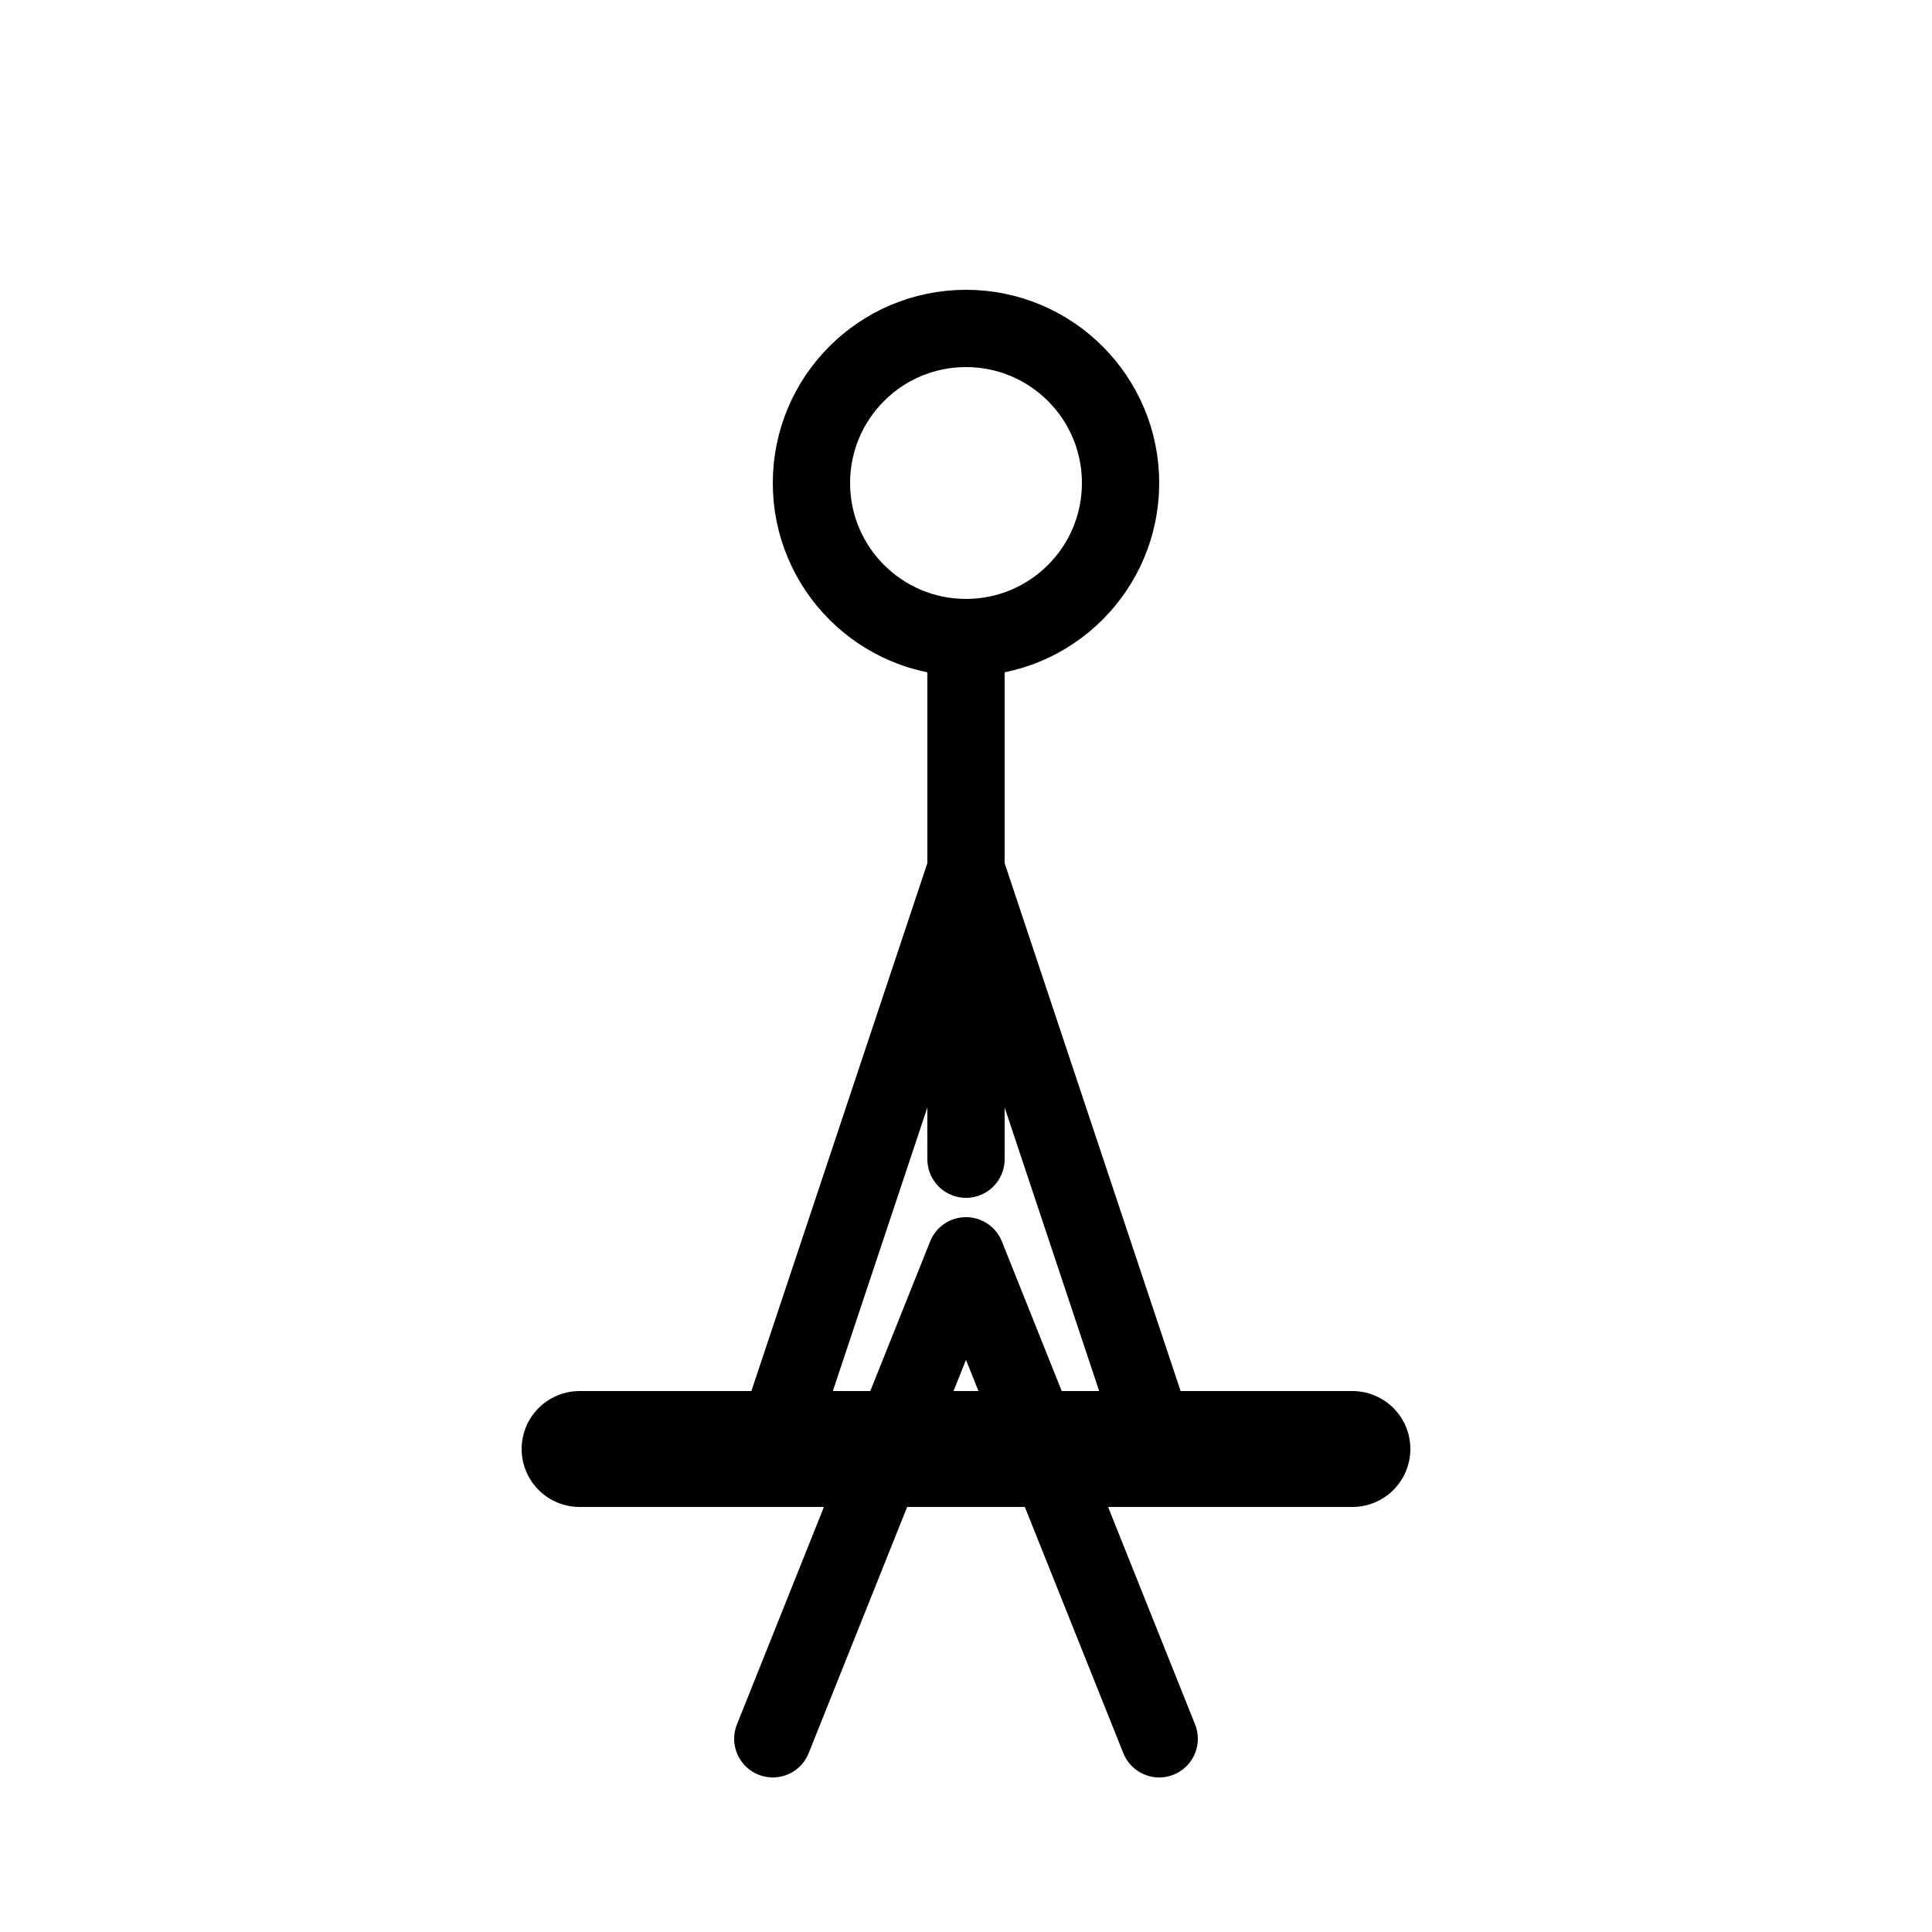
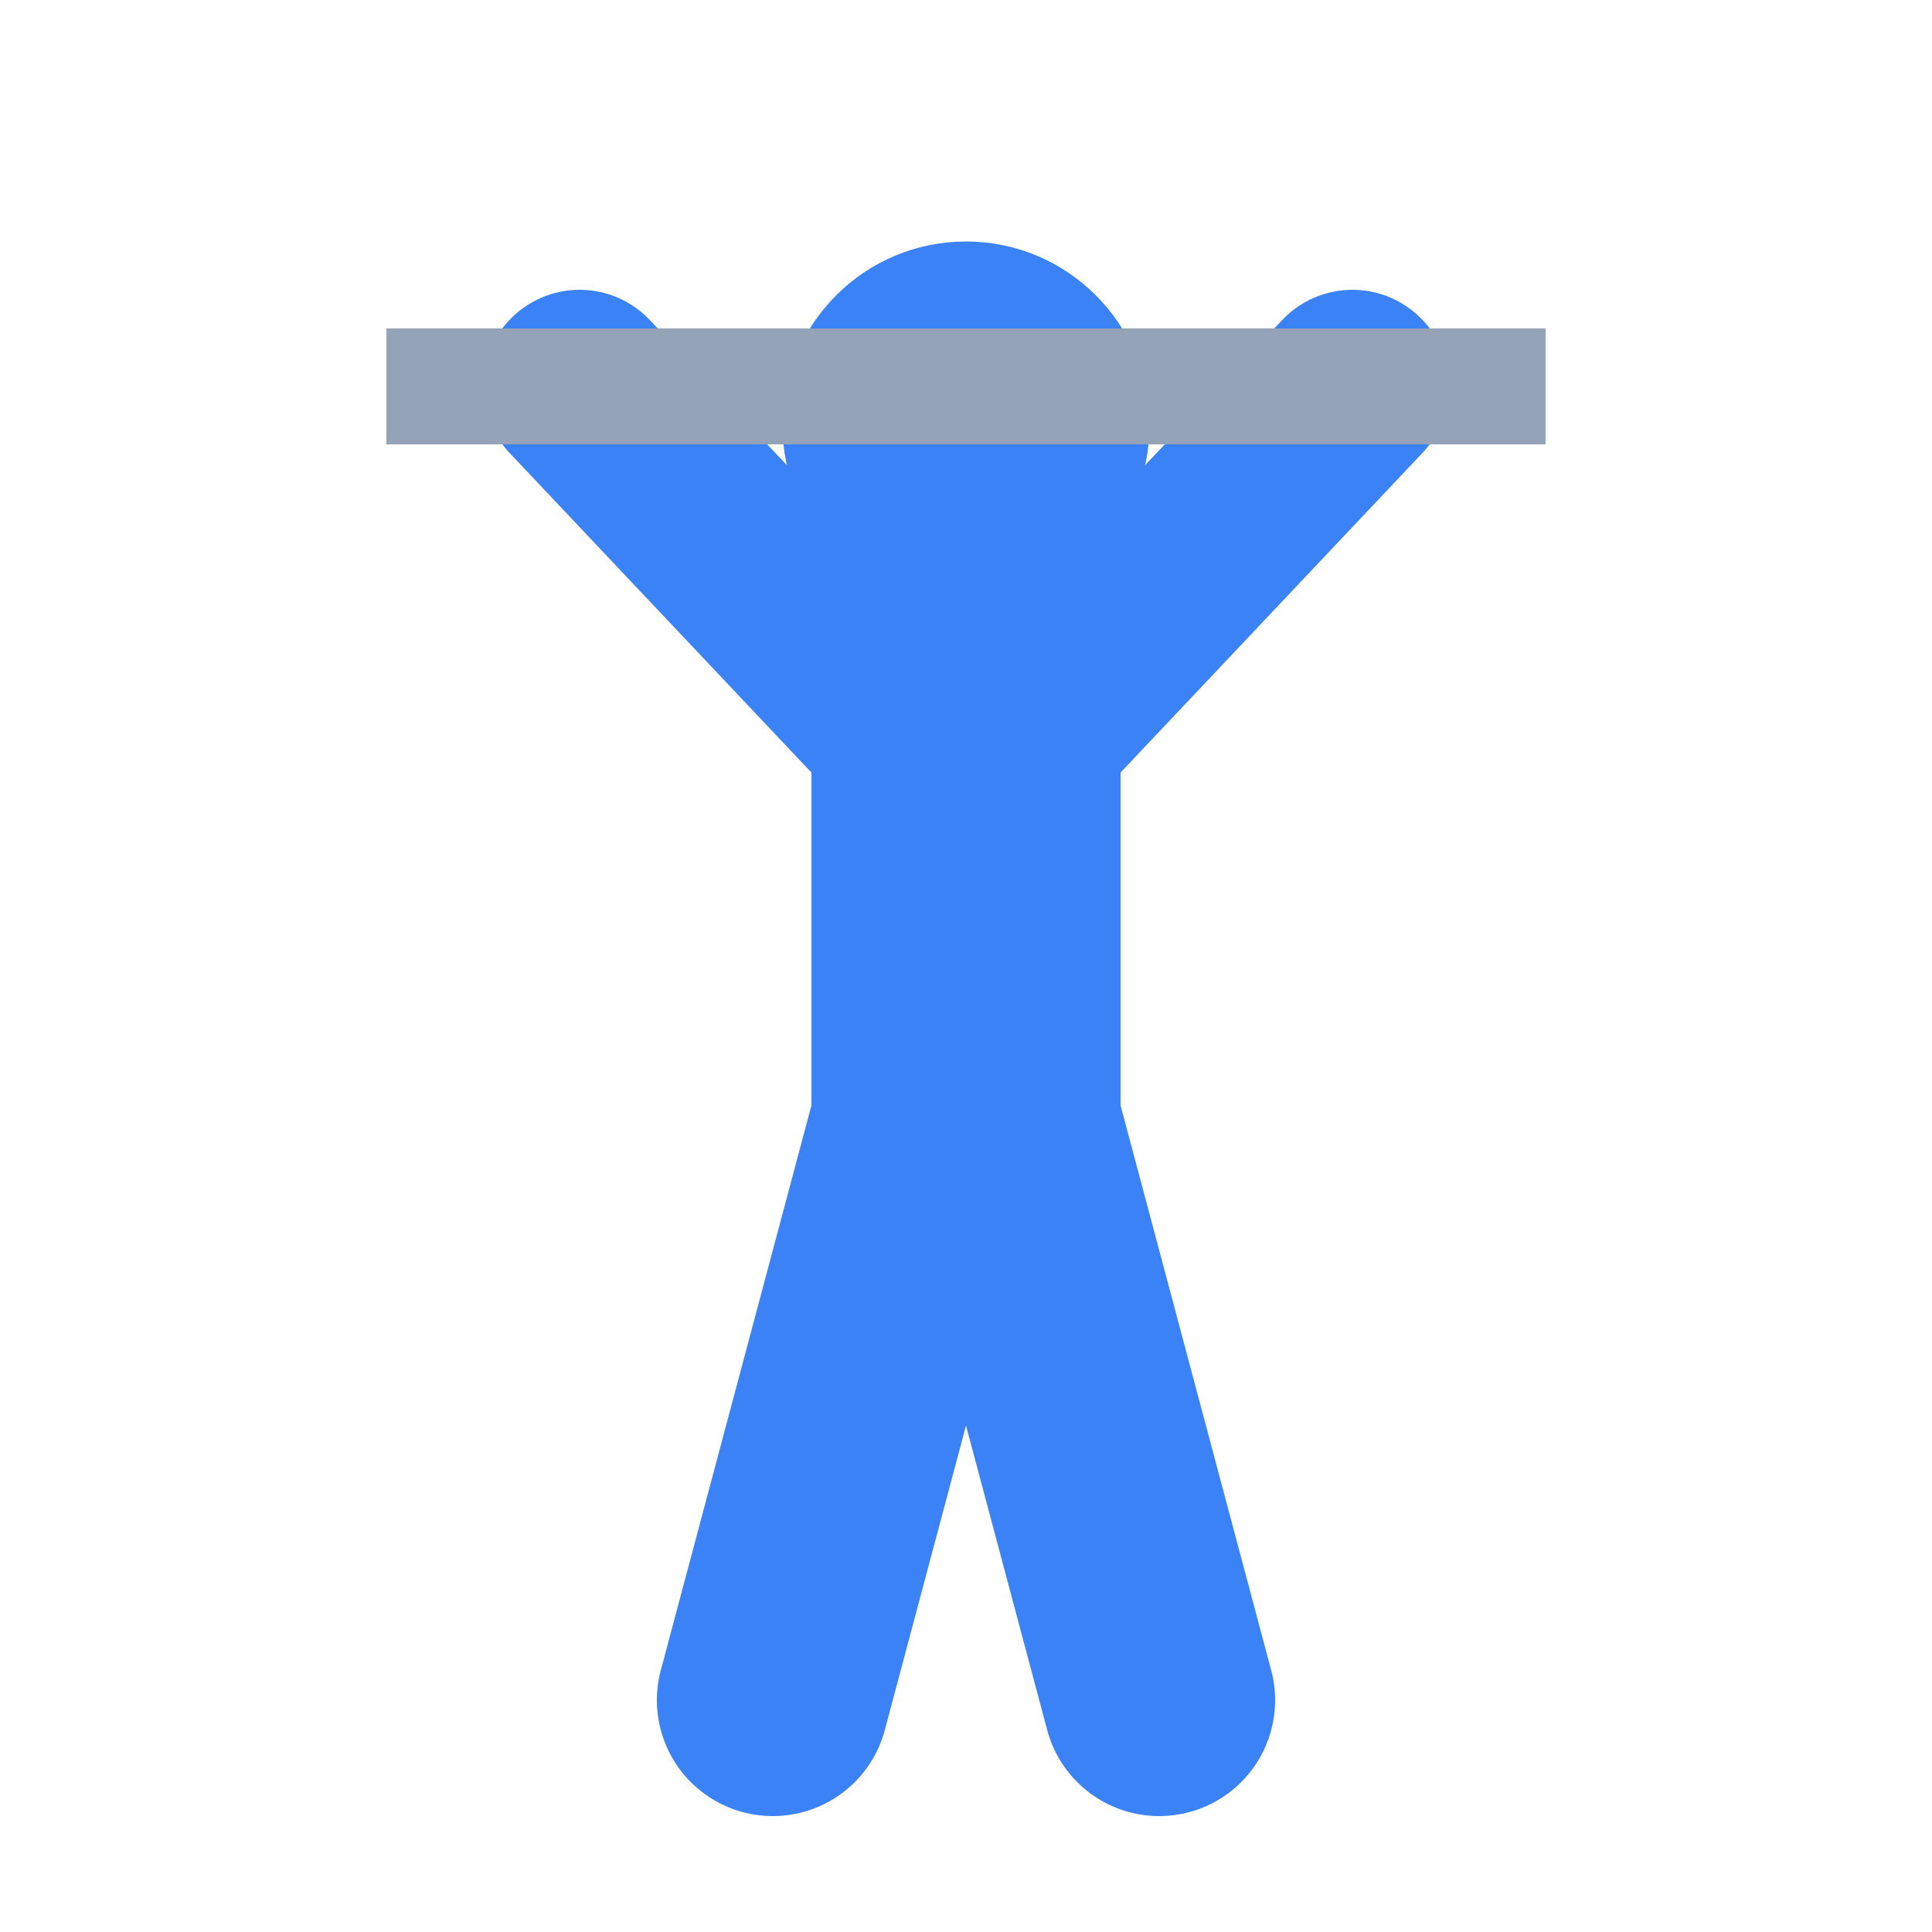
- <svg xmlns="http://www.w3.org/2000/svg" viewBox="0 0 100 100" fill="none" stroke="currentColor" stroke-width="4" stroke-linecap="round" stroke-linejoin="round">
-   <circle cx="50" cy="25" r="8" fill="none" stroke="currentColor" stroke-width="4" />
-   <line x1="50" y1="33" x2="50" y2="60" />
-   <path d="M50 45 L40 75 M50 45 L60 75" />
-   <path d="M50 65 L40 90 M50 65 L60 90" />
-   <line x1="30" y1="75" x2="70" y2="75" stroke-width="6" />
+ <svg xmlns="http://www.w3.org/2000/svg" viewBox="0 0 100 100" style="color: #3b82f6">
+   <g fill="currentColor" stroke="currentColor" stroke-linecap="round" stroke-linejoin="round">
+     <circle cx="50" cy="22" r="9" />
+     <line x1="50" y1="36" x2="50" y2="60" stroke-width="16" />
+     <path d="M47 38 L30 20 M53 38 L70 20" stroke-width="10" />
+     <path d="M48 58 L40 88 M52 58 L60 88" stroke-width="12" />
+   </g>
+   <line x1="20" y1="20" x2="80" y2="20" stroke-width="6" stroke="#94a3b8" />
</svg>
